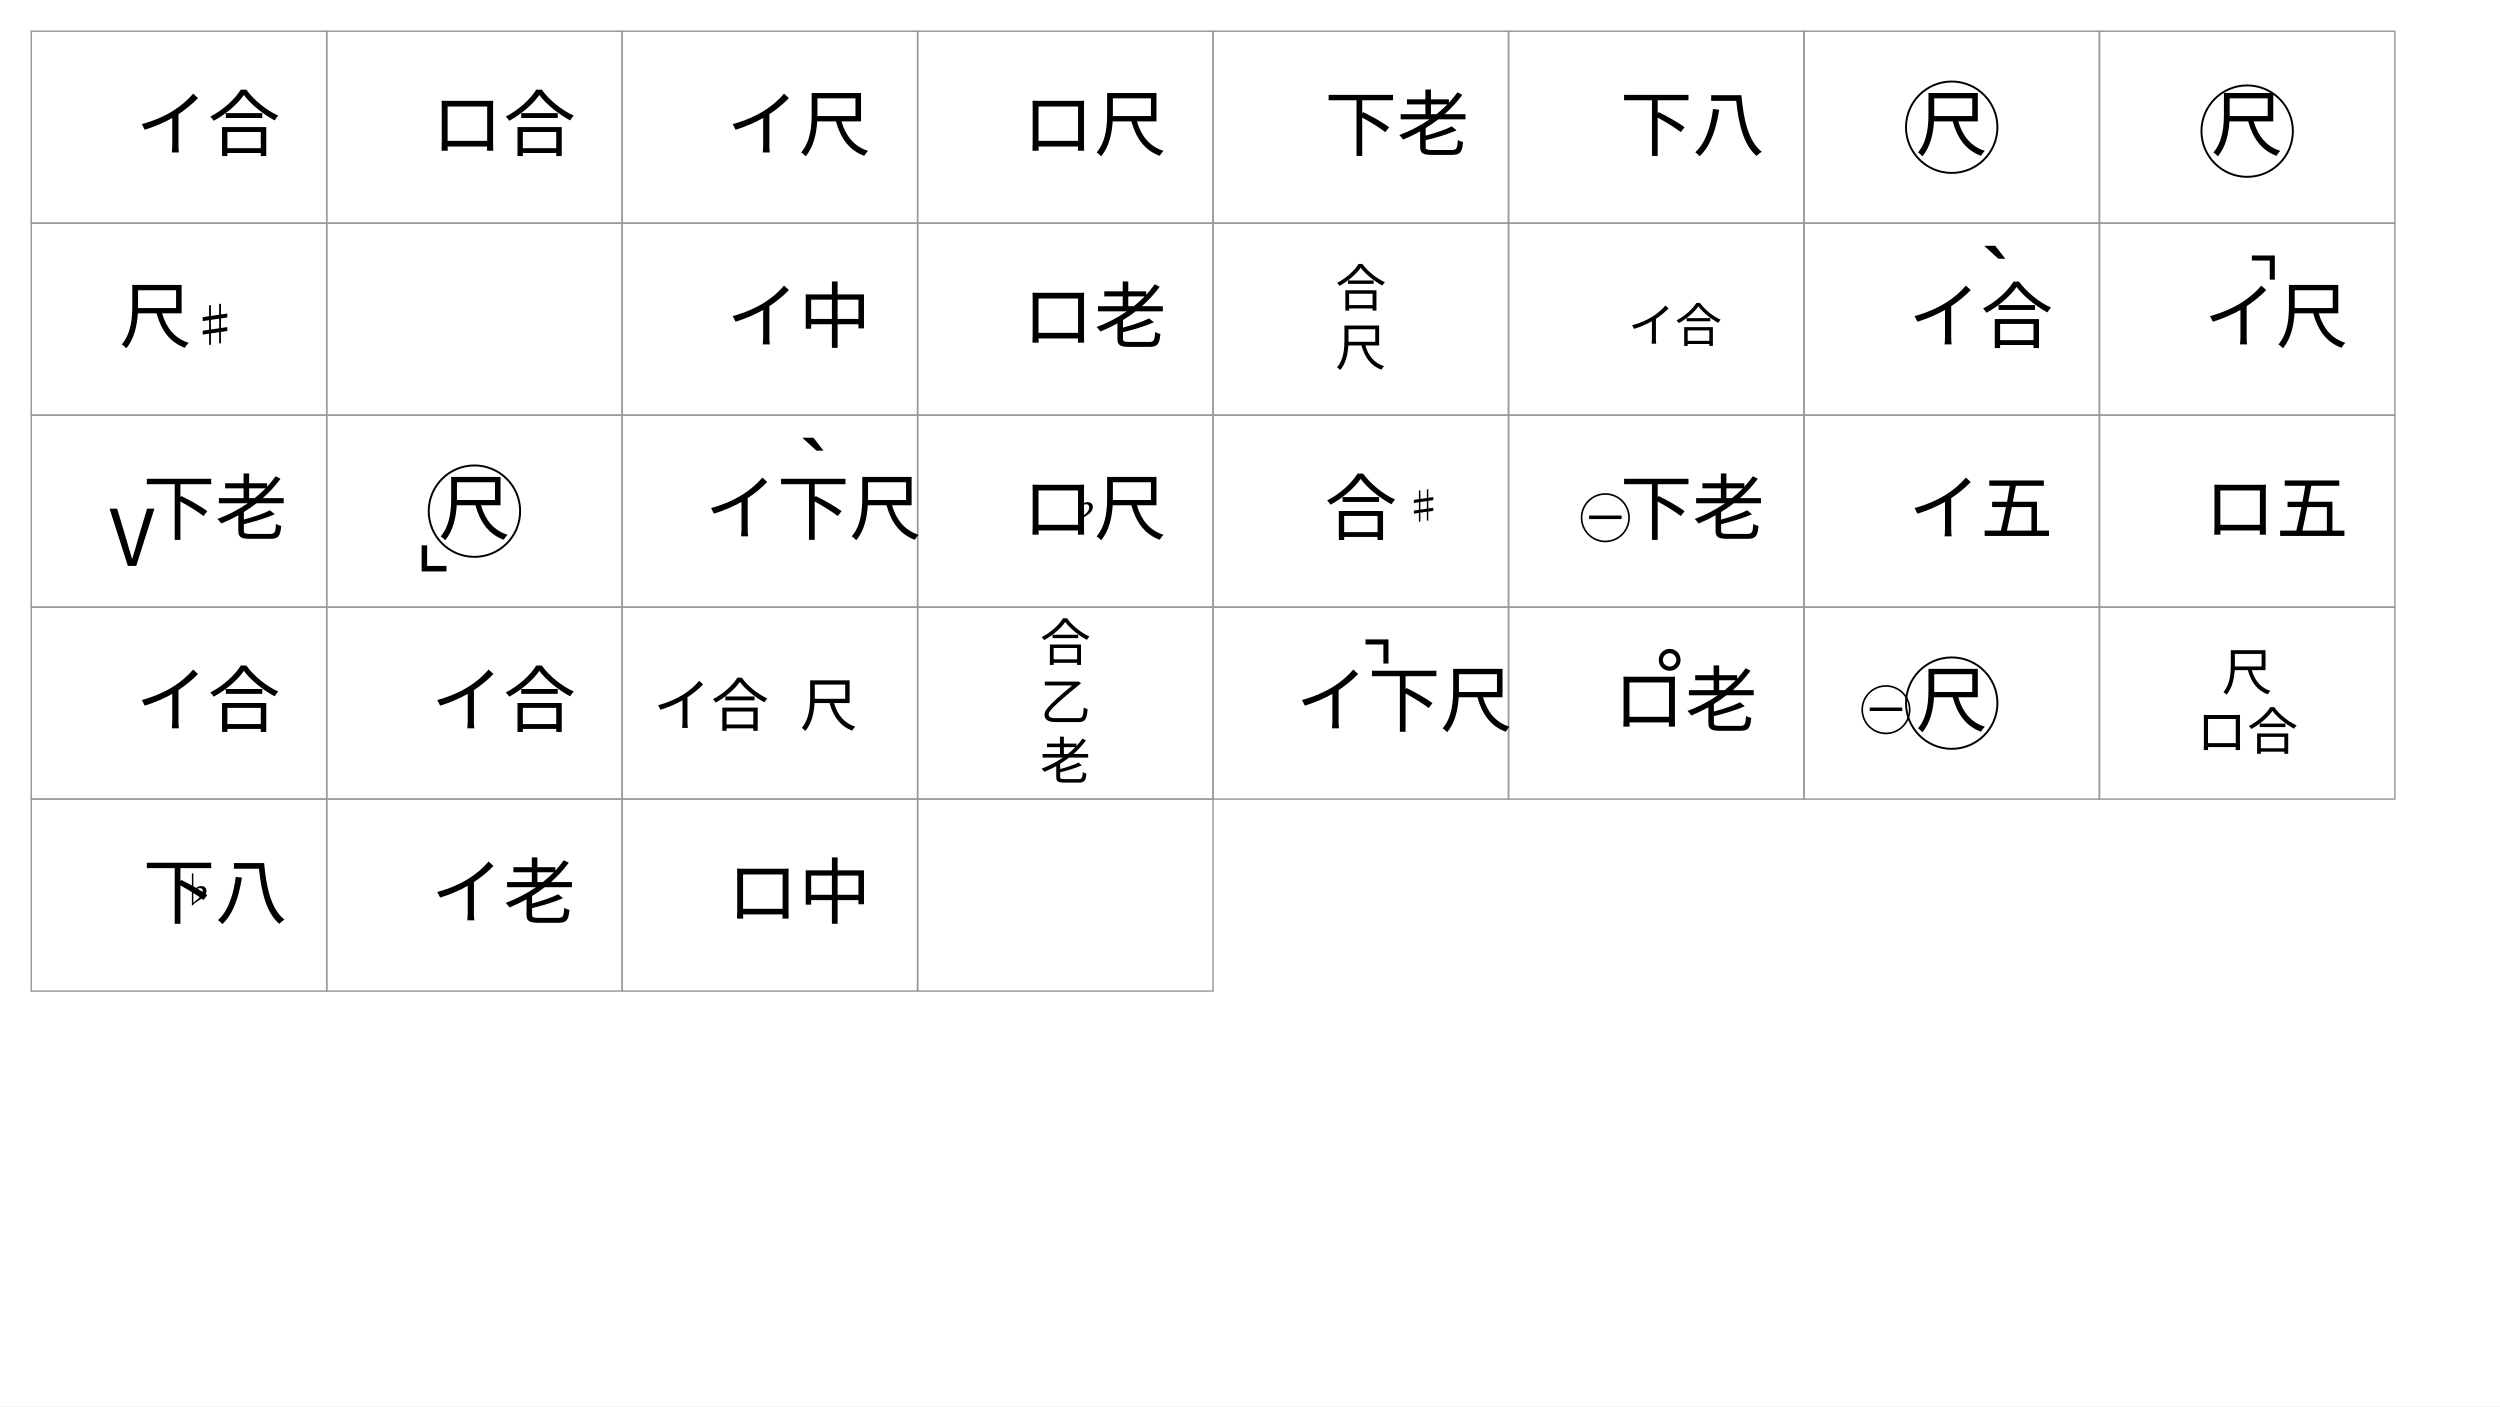
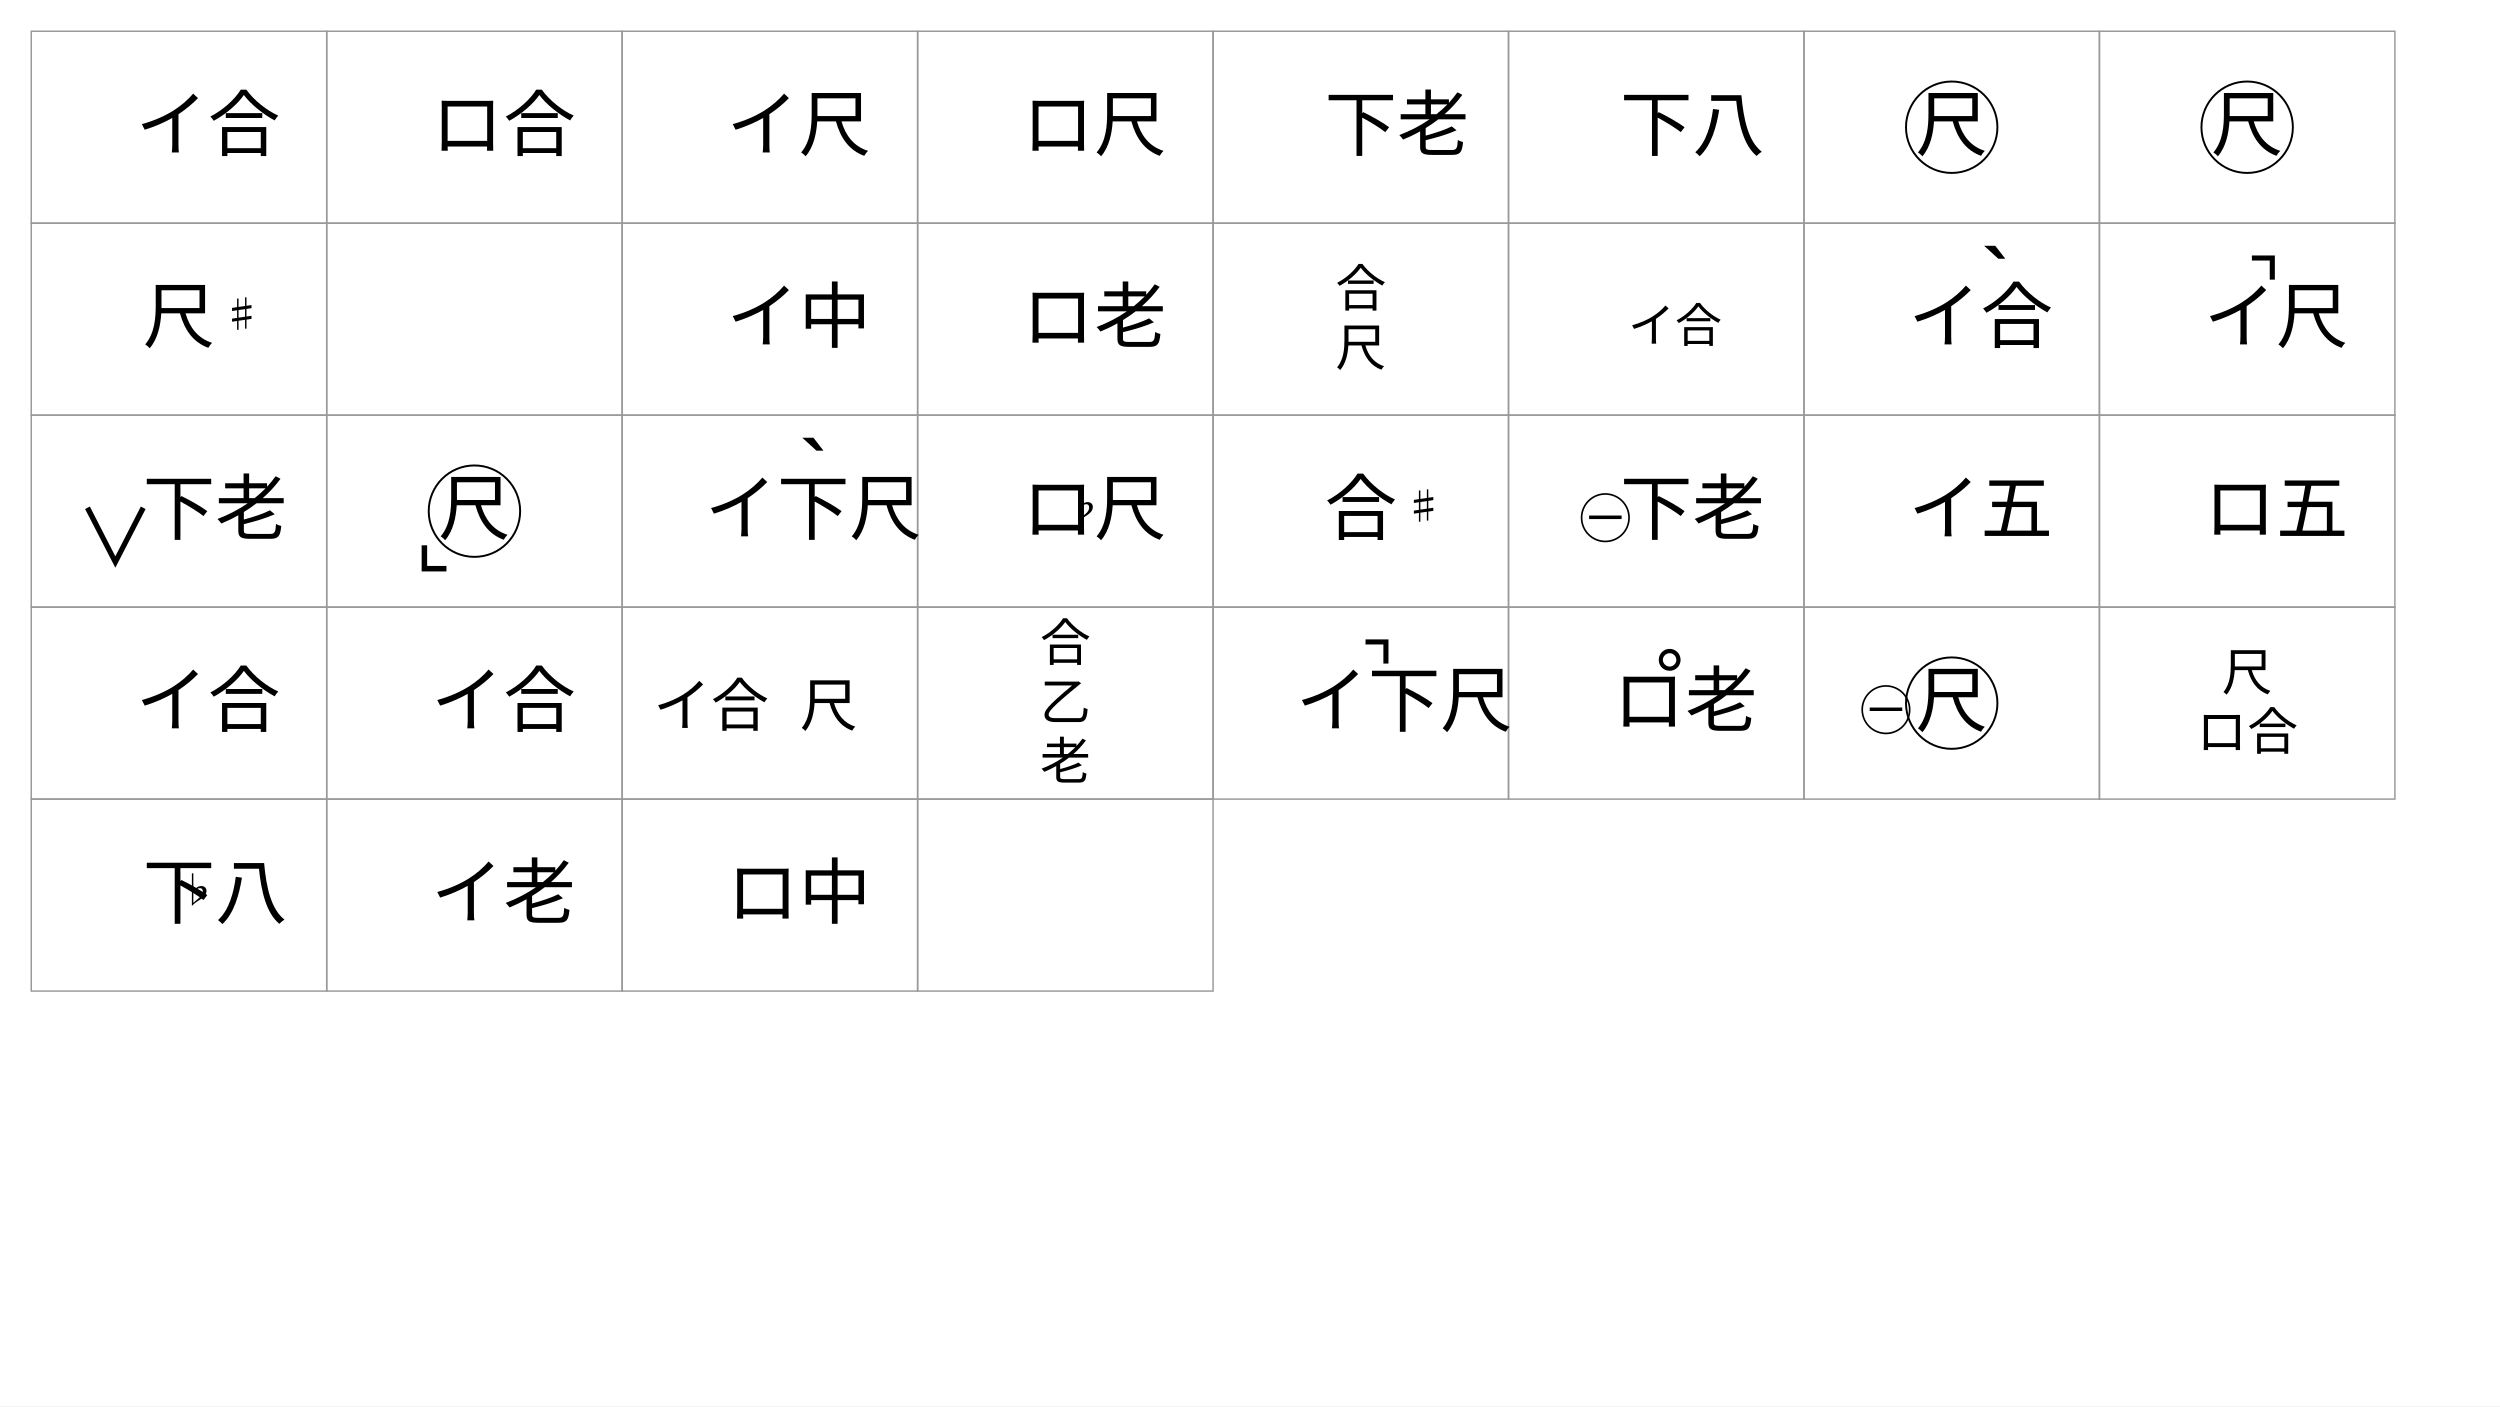
<svg xmlns="http://www.w3.org/2000/svg" width="1280" height="720" viewBox="0 0 1280 720">
  <rect width="100%" height="100%" fill="white" />
  <rect x="16" y="16" width="151.273" height="98.286" fill="none" stroke="#999999" stroke-width="0.75" />
  <rect x="167.273" y="16" width="151.273" height="98.286" fill="none" stroke="#999999" stroke-width="0.75" />
  <rect x="318.545" y="16" width="151.273" height="98.286" fill="none" stroke="#999999" stroke-width="0.75" />
  <rect x="469.818" y="16" width="151.273" height="98.286" fill="none" stroke="#999999" stroke-width="0.75" />
  <rect x="621.091" y="16" width="151.273" height="98.286" fill="none" stroke="#999999" stroke-width="0.75" />
  <rect x="772.364" y="16" width="151.273" height="98.286" fill="none" stroke="#999999" stroke-width="0.75" />
  <rect x="923.636" y="16" width="151.273" height="98.286" fill="none" stroke="#999999" stroke-width="0.75" />
  <rect x="1074.91" y="16" width="151.273" height="98.286" fill="none" stroke="#999999" stroke-width="0.75" />
  <text x="69.436" y="76.909" font-family="Hiragino Kaku Gothic ProN, 'Yu Gothic', Meiryo, MS Gothic, Noto Sans CJK JP, sans-serif" font-size="37" fill="black" textLength="44.4" lengthAdjust="spacingAndGlyphs">イ合</text>
  <text x="220.709" y="76.909" font-family="Hiragino Kaku Gothic ProN, 'Yu Gothic', Meiryo, MS Gothic, Noto Sans CJK JP, sans-serif" font-size="37" fill="black" textLength="44.4" lengthAdjust="spacingAndGlyphs">ロ合</text>
  <text x="371.982" y="76.909" font-family="Hiragino Kaku Gothic ProN, 'Yu Gothic', Meiryo, MS Gothic, Noto Sans CJK JP, sans-serif" font-size="37" fill="black" textLength="44.4" lengthAdjust="spacingAndGlyphs">イ尺</text>
  <text x="523.255" y="76.909" font-family="Hiragino Kaku Gothic ProN, 'Yu Gothic', Meiryo, MS Gothic, Noto Sans CJK JP, sans-serif" font-size="37" fill="black" textLength="44.4" lengthAdjust="spacingAndGlyphs">ロ尺</text>
  <text x="678.227" y="76.909" font-family="Hiragino Kaku Gothic ProN, 'Yu Gothic', Meiryo, MS Gothic, Noto Sans CJK JP, sans-serif" font-size="37" fill="black" textLength="37.0" lengthAdjust="spacingAndGlyphs">下老</text>
  <text x="829.5" y="76.909" font-family="Hiragino Kaku Gothic ProN, 'Yu Gothic', Meiryo, MS Gothic, Noto Sans CJK JP, sans-serif" font-size="37" fill="black" textLength="37.0" lengthAdjust="spacingAndGlyphs">下八</text>
  <circle cx="999.273" cy="65.143" r="23.402" fill="none" stroke="black" stroke-width="1" />
  <text x="999.273" y="76.909" text-anchor="middle" font-family="Hiragino Kaku Gothic ProN, 'Yu Gothic', Meiryo, MS Gothic, Noto Sans CJK JP, sans-serif" font-size="37" fill="black">尺</text>
-   <circle cx="1150.545" cy="67.143" r="23.402" fill="none" stroke="black" stroke-width="1" />
+   <circle cx="1150.545" cy="65.143" r="23.402" fill="none" stroke="black" stroke-width="1" />
  <text x="1150.545" y="76.909" text-anchor="middle" font-family="Hiragino Kaku Gothic ProN, 'Yu Gothic', Meiryo, MS Gothic, Noto Sans CJK JP, sans-serif" font-size="37" fill="black">尺</text>
  <rect x="16" y="114.286" width="151.273" height="98.286" fill="none" stroke="#999999" stroke-width="0.75" />
  <rect x="167.273" y="114.286" width="151.273" height="98.286" fill="none" stroke="#999999" stroke-width="0.75" />
  <rect x="318.545" y="114.286" width="151.273" height="98.286" fill="none" stroke="#999999" stroke-width="0.75" />
  <rect x="469.818" y="114.286" width="151.273" height="98.286" fill="none" stroke="#999999" stroke-width="0.75" />
  <rect x="621.091" y="114.286" width="151.273" height="98.286" fill="none" stroke="#999999" stroke-width="0.75" />
  <rect x="772.364" y="114.286" width="151.273" height="98.286" fill="none" stroke="#999999" stroke-width="0.75" />
  <rect x="923.636" y="114.286" width="151.273" height="98.286" fill="none" stroke="#999999" stroke-width="0.75" />
  <rect x="1074.91" y="114.286" width="151.273" height="98.286" fill="none" stroke="#999999" stroke-width="0.75" />
-   <text x="91.636" y="175.195" text-anchor="middle" font-family="Hiragino Kaku Gothic ProN, 'Yu Gothic', Meiryo, MS Gothic, Noto Sans CJK JP, sans-serif" font-size="37" fill="black">尺<tspan font-size="24" dx="0" dy="0">♯</tspan>
-   </text>
+   <text x="91.636" y="175.195" text-anchor="middle" font-family="Hiragino Kaku Gothic ProN, 'Yu Gothic', Meiryo, MS Gothic, Noto Sans CJK JP, sans-serif" font-size="37" fill="black">尺</text>
+   <text x="123.826" y="167.795" text-anchor="middle" font-family="Hiragino Kaku Gothic ProN, 'Yu Gothic', Meiryo, MS Gothic, Noto Sans CJK JP, sans-serif" font-size="19" fill="black">♯</text>
  <text x="371.982" y="175.195" font-family="Hiragino Kaku Gothic ProN, 'Yu Gothic', Meiryo, MS Gothic, Noto Sans CJK JP, sans-serif" font-size="37" fill="black" textLength="44.4" lengthAdjust="spacingAndGlyphs">イ中</text>
  <text x="523.255" y="175.195" font-family="Hiragino Kaku Gothic ProN, 'Yu Gothic', Meiryo, MS Gothic, Noto Sans CJK JP, sans-serif" font-size="37" fill="black" textLength="44.4" lengthAdjust="spacingAndGlyphs">ロ老</text>
  <text x="696.727" y="156.925" text-anchor="middle" font-family="Hiragino Kaku Gothic ProN, 'Yu Gothic', Meiryo, MS Gothic, Noto Sans CJK JP, sans-serif" font-size="26" fill="black">合</text>
  <text x="696.727" y="187.265" text-anchor="middle" font-family="Hiragino Kaku Gothic ProN, 'Yu Gothic', Meiryo, MS Gothic, Noto Sans CJK JP, sans-serif" font-size="26" fill="black">尺</text>
  <text x="833.6" y="175.195" font-family="Hiragino Kaku Gothic ProN, 'Yu Gothic', Meiryo, MS Gothic, Noto Sans CJK JP, sans-serif" font-size="24" fill="black" textLength="28.8" lengthAdjust="spacingAndGlyphs">イ合</text>
  <text x="977.073" y="175.195" font-family="Hiragino Kaku Gothic ProN, 'Yu Gothic', Meiryo, MS Gothic, Noto Sans CJK JP, sans-serif" font-size="37" fill="black" textLength="44.4" lengthAdjust="spacingAndGlyphs">イ合</text>
  <text x="999.273" y="171.865" text-anchor="start" font-family="Hiragino Kaku Gothic ProN, 'Yu Gothic', Meiryo, MS Gothic, Noto Sans CJK JP, sans-serif" font-size="49" fill="black">｀</text>
  <text x="1128.345" y="175.195" font-family="Hiragino Kaku Gothic ProN, 'Yu Gothic', Meiryo, MS Gothic, Noto Sans CJK JP, sans-serif" font-size="37" fill="black" textLength="44.4" lengthAdjust="spacingAndGlyphs">イ尺</text>
  <text x="1150.545" y="158.915" text-anchor="start" font-family="Hiragino Kaku Gothic ProN, 'Yu Gothic', Meiryo, MS Gothic, Noto Sans CJK JP, sans-serif" font-size="37" fill="black">⌝</text>
  <rect x="16" y="212.571" width="151.273" height="98.286" fill="none" stroke="#999999" stroke-width="0.75" />
  <rect x="167.273" y="212.571" width="151.273" height="98.286" fill="none" stroke="#999999" stroke-width="0.75" />
  <rect x="318.545" y="212.571" width="151.273" height="98.286" fill="none" stroke="#999999" stroke-width="0.75" />
  <rect x="469.818" y="212.571" width="151.273" height="98.286" fill="none" stroke="#999999" stroke-width="0.75" />
  <rect x="621.091" y="212.571" width="151.273" height="98.286" fill="none" stroke="#999999" stroke-width="0.75" />
  <rect x="772.364" y="212.571" width="151.273" height="98.286" fill="none" stroke="#999999" stroke-width="0.75" />
  <rect x="923.636" y="212.571" width="151.273" height="98.286" fill="none" stroke="#999999" stroke-width="0.75" />
  <rect x="1074.91" y="212.571" width="151.273" height="98.286" fill="none" stroke="#999999" stroke-width="0.75" />
  <text x="73.136" y="273.48" font-family="Hiragino Kaku Gothic ProN, 'Yu Gothic', Meiryo, MS Gothic, Noto Sans CJK JP, sans-serif" font-size="37" fill="black" textLength="37.0" lengthAdjust="spacingAndGlyphs">下老</text>
-   <text x="79.056" y="289.76" text-anchor="end" font-family="Hiragino Kaku Gothic ProN, 'Yu Gothic', Meiryo, MS Gothic, Noto Sans CJK JP, sans-serif" font-size="40" fill="black">V</text>
+   <text x="79.056" y="289.76" text-anchor="end" font-family="Hiragino Kaku Gothic ProN, 'Yu Gothic', Meiryo, MS Gothic, Noto Sans CJK JP, sans-serif" font-size="40" fill="black">∨</text>
  <circle cx="242.909" cy="261.714" r="23.402" fill="none" stroke="black" stroke-width="1" />
  <text x="242.909" y="273.48" text-anchor="middle" font-family="Hiragino Kaku Gothic ProN, 'Yu Gothic', Meiryo, MS Gothic, Noto Sans CJK JP, sans-serif" font-size="37" fill="black">尺</text>
  <text x="221.819" y="289.76" text-anchor="middle" font-family="Hiragino Kaku Gothic ProN, 'Yu Gothic', Meiryo, MS Gothic, Noto Sans CJK JP, sans-serif" font-size="40" fill="black">⌞</text>
  <text x="360.882" y="273.48" font-family="Hiragino Kaku Gothic ProN, 'Yu Gothic', Meiryo, MS Gothic, Noto Sans CJK JP, sans-serif" font-size="37" fill="black" textLength="66.6" lengthAdjust="spacingAndGlyphs">イ下尺</text>
  <text x="394.182" y="270.15" text-anchor="start" font-family="Hiragino Kaku Gothic ProN, 'Yu Gothic', Meiryo, MS Gothic, Noto Sans CJK JP, sans-serif" font-size="49" fill="black">｀</text>
  <text x="523.255" y="273.48" font-family="Hiragino Kaku Gothic ProN, 'Yu Gothic', Meiryo, MS Gothic, Noto Sans CJK JP, sans-serif" font-size="37" fill="black" textLength="44.4" lengthAdjust="spacingAndGlyphs">ロ尺</text>
  <text x="545.455" y="266.08" text-anchor="start" font-family="Hiragino Kaku Gothic ProN, 'Yu Gothic', Meiryo, MS Gothic, Noto Sans CJK JP, sans-serif" font-size="19" fill="black">♭</text>
  <text x="696.727" y="273.48" text-anchor="middle" font-family="Hiragino Kaku Gothic ProN, 'Yu Gothic', Meiryo, MS Gothic, Noto Sans CJK JP, sans-serif" font-size="37" fill="black">合</text>
  <text x="728.917" y="266.08" text-anchor="middle" font-family="Hiragino Kaku Gothic ProN, 'Yu Gothic', Meiryo, MS Gothic, Noto Sans CJK JP, sans-serif" font-size="19" fill="black">♯</text>
  <text x="829.5" y="273.48" font-family="Hiragino Kaku Gothic ProN, 'Yu Gothic', Meiryo, MS Gothic, Noto Sans CJK JP, sans-serif" font-size="37" fill="black" textLength="37.0" lengthAdjust="spacingAndGlyphs">下老</text>
  <text x="835.42" y="275.33" text-anchor="end" font-family="Hiragino Kaku Gothic ProN, 'Yu Gothic', Meiryo, MS Gothic, Noto Sans CJK JP, sans-serif" font-size="27" fill="black">㊀</text>
  <text x="977.073" y="273.48" font-family="Hiragino Kaku Gothic ProN, 'Yu Gothic', Meiryo, MS Gothic, Noto Sans CJK JP, sans-serif" font-size="37" fill="black" textLength="44.4" lengthAdjust="spacingAndGlyphs">イ五</text>
  <text x="1128.345" y="273.48" font-family="Hiragino Kaku Gothic ProN, 'Yu Gothic', Meiryo, MS Gothic, Noto Sans CJK JP, sans-serif" font-size="37" fill="black" textLength="44.4" lengthAdjust="spacingAndGlyphs">ロ五</text>
  <rect x="16" y="310.857" width="151.273" height="98.286" fill="none" stroke="#999999" stroke-width="0.75" />
  <rect x="167.273" y="310.857" width="151.273" height="98.286" fill="none" stroke="#999999" stroke-width="0.75" />
  <rect x="318.545" y="310.857" width="151.273" height="98.286" fill="none" stroke="#999999" stroke-width="0.75" />
  <rect x="469.818" y="310.857" width="151.273" height="98.286" fill="none" stroke="#999999" stroke-width="0.75" />
  <rect x="621.091" y="310.857" width="151.273" height="98.286" fill="none" stroke="#999999" stroke-width="0.75" />
  <rect x="772.364" y="310.857" width="151.273" height="98.286" fill="none" stroke="#999999" stroke-width="0.75" />
  <rect x="923.636" y="310.857" width="151.273" height="98.286" fill="none" stroke="#999999" stroke-width="0.75" />
  <rect x="1074.91" y="310.857" width="151.273" height="98.286" fill="none" stroke="#999999" stroke-width="0.75" />
  <text x="69.436" y="371.766" font-family="Hiragino Kaku Gothic ProN, 'Yu Gothic', Meiryo, MS Gothic, Noto Sans CJK JP, sans-serif" font-size="37" fill="black" textLength="44.4" lengthAdjust="spacingAndGlyphs">イ合</text>
  <text x="220.709" y="371.766" font-family="Hiragino Kaku Gothic ProN, 'Yu Gothic', Meiryo, MS Gothic, Noto Sans CJK JP, sans-serif" font-size="37" fill="black" textLength="44.4" lengthAdjust="spacingAndGlyphs">イ合</text>
  <text x="364.036" y="371.766" text-anchor="middle" font-family="Hiragino Kaku Gothic ProN, 'Yu Gothic', Meiryo, MS Gothic, Noto Sans CJK JP, sans-serif" font-size="29.6" fill="black">イ合</text>
  <text x="424.327" y="371.766" text-anchor="middle" font-family="Hiragino Kaku Gothic ProN, 'Yu Gothic', Meiryo, MS Gothic, Noto Sans CJK JP, sans-serif" font-size="29.6" fill="black">尺</text>
  <text x="545.455" y="338.327" text-anchor="middle" font-family="Hiragino Kaku Gothic ProN, 'Yu Gothic', Meiryo, MS Gothic, Noto Sans CJK JP, sans-serif" font-size="26" fill="black">合</text>
  <text x="545.455" y="368.667" text-anchor="middle" font-family="Hiragino Kaku Gothic ProN, 'Yu Gothic', Meiryo, MS Gothic, Noto Sans CJK JP, sans-serif" font-size="26" fill="black">乙</text>
  <text x="545.455" y="399.007" text-anchor="middle" font-family="Hiragino Kaku Gothic ProN, 'Yu Gothic', Meiryo, MS Gothic, Noto Sans CJK JP, sans-serif" font-size="26" fill="black">老</text>
  <text x="663.427" y="371.766" font-family="Hiragino Kaku Gothic ProN, 'Yu Gothic', Meiryo, MS Gothic, Noto Sans CJK JP, sans-serif" font-size="37" fill="black" textLength="66.6" lengthAdjust="spacingAndGlyphs">イ下尺</text>
  <text x="696.727" y="355.486" text-anchor="start" font-family="Hiragino Kaku Gothic ProN, 'Yu Gothic', Meiryo, MS Gothic, Noto Sans CJK JP, sans-serif" font-size="37" fill="black">⌝</text>
  <text x="825.8" y="371.766" font-family="Hiragino Kaku Gothic ProN, 'Yu Gothic', Meiryo, MS Gothic, Noto Sans CJK JP, sans-serif" font-size="37" fill="black" textLength="44.4" lengthAdjust="spacingAndGlyphs">ロ老</text>
  <text x="848.0" y="372.506" text-anchor="start" font-family="Hiragino Kaku Gothic ProN, 'Yu Gothic', Meiryo, MS Gothic, Noto Sans CJK JP, sans-serif" font-size="49" fill="black">゜</text>
  <circle cx="999.273" cy="360" r="23.402" fill="none" stroke="black" stroke-width="1" />
  <text x="999.273" y="371.766" text-anchor="middle" font-family="Hiragino Kaku Gothic ProN, 'Yu Gothic', Meiryo, MS Gothic, Noto Sans CJK JP, sans-serif" font-size="37" fill="black">尺</text>
  <text x="965.603" y="373.616" text-anchor="middle" font-family="Hiragino Kaku Gothic ProN, 'Yu Gothic', Meiryo, MS Gothic, Noto Sans CJK JP, sans-serif" font-size="27" fill="black">㊀</text>
  <text x="1150.545" y="353.497" text-anchor="middle" font-family="Hiragino Kaku Gothic ProN, 'Yu Gothic', Meiryo, MS Gothic, Noto Sans CJK JP, sans-serif" font-size="26" fill="black">尺</text>
  <text x="1150.545" y="383.837" text-anchor="middle" font-family="Hiragino Kaku Gothic ProN, 'Yu Gothic', Meiryo, MS Gothic, Noto Sans CJK JP, sans-serif" font-size="26" fill="black">ロ合</text>
  <rect x="16" y="409.143" width="151.273" height="98.286" fill="none" stroke="#999999" stroke-width="0.75" />
  <rect x="167.273" y="409.143" width="151.273" height="98.286" fill="none" stroke="#999999" stroke-width="0.75" />
  <rect x="318.545" y="409.143" width="151.273" height="98.286" fill="none" stroke="#999999" stroke-width="0.75" />
  <rect x="469.818" y="409.143" width="151.273" height="98.286" fill="none" stroke="#999999" stroke-width="0.75" />
  <text x="73.136" y="470.052" font-family="Hiragino Kaku Gothic ProN, 'Yu Gothic', Meiryo, MS Gothic, Noto Sans CJK JP, sans-serif" font-size="37" fill="black" textLength="37.0" lengthAdjust="spacingAndGlyphs">下八</text>
  <text x="91.636" y="462.652" text-anchor="start" font-family="Hiragino Kaku Gothic ProN, 'Yu Gothic', Meiryo, MS Gothic, Noto Sans CJK JP, sans-serif" font-size="19" fill="black">♭</text>
  <text x="220.709" y="470.052" font-family="Hiragino Kaku Gothic ProN, 'Yu Gothic', Meiryo, MS Gothic, Noto Sans CJK JP, sans-serif" font-size="37" fill="black" textLength="44.4" lengthAdjust="spacingAndGlyphs">イ老</text>
  <text x="371.982" y="470.052" font-family="Hiragino Kaku Gothic ProN, 'Yu Gothic', Meiryo, MS Gothic, Noto Sans CJK JP, sans-serif" font-size="37" fill="black" textLength="44.4" lengthAdjust="spacingAndGlyphs">ロ中</text>
</svg>
